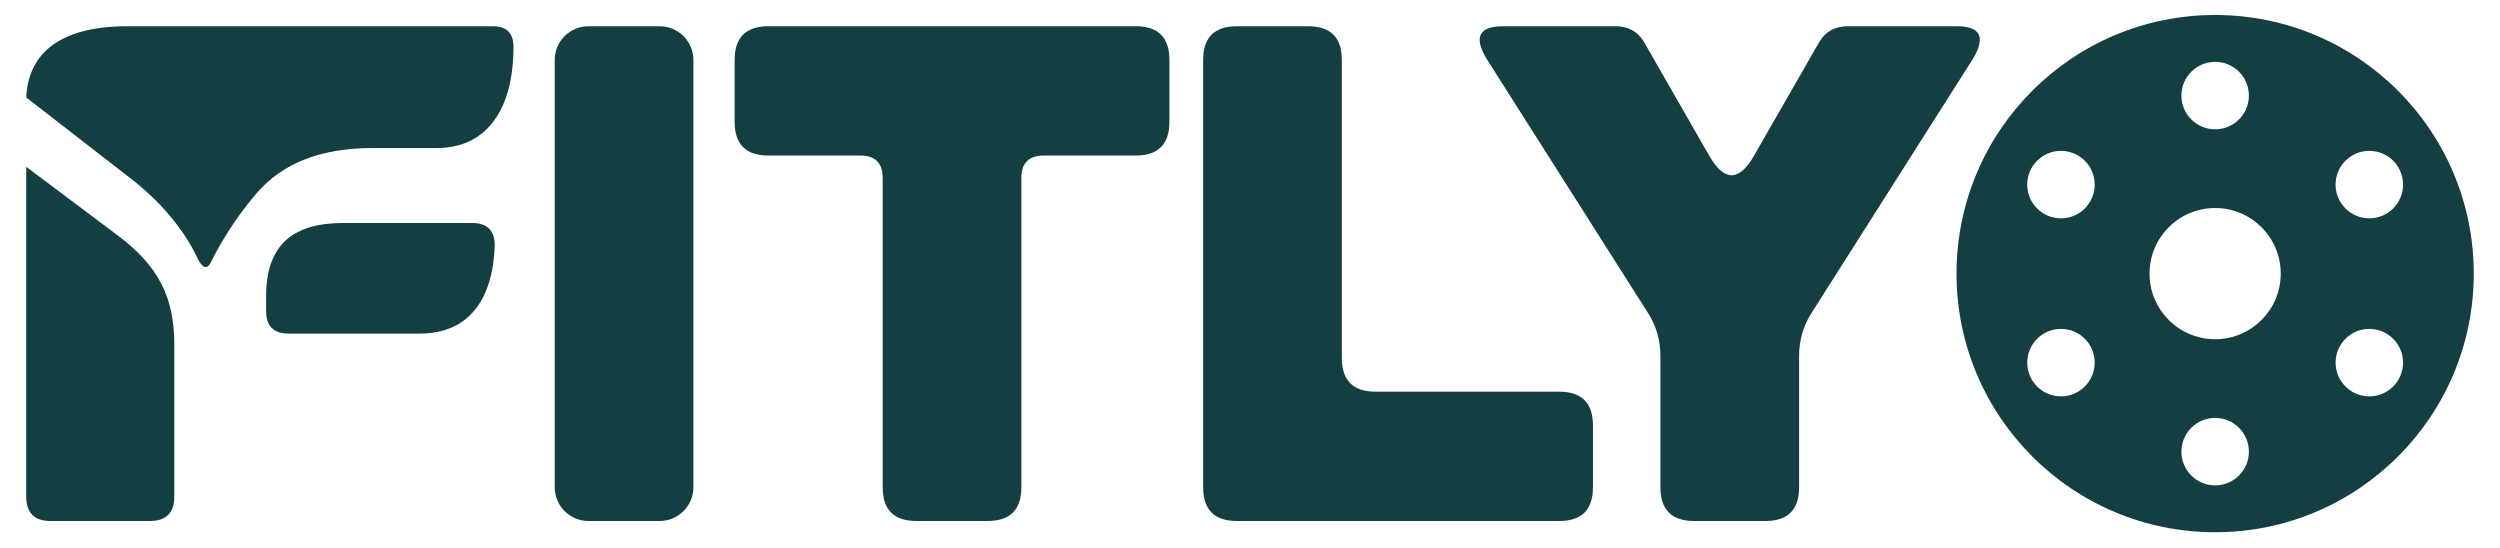
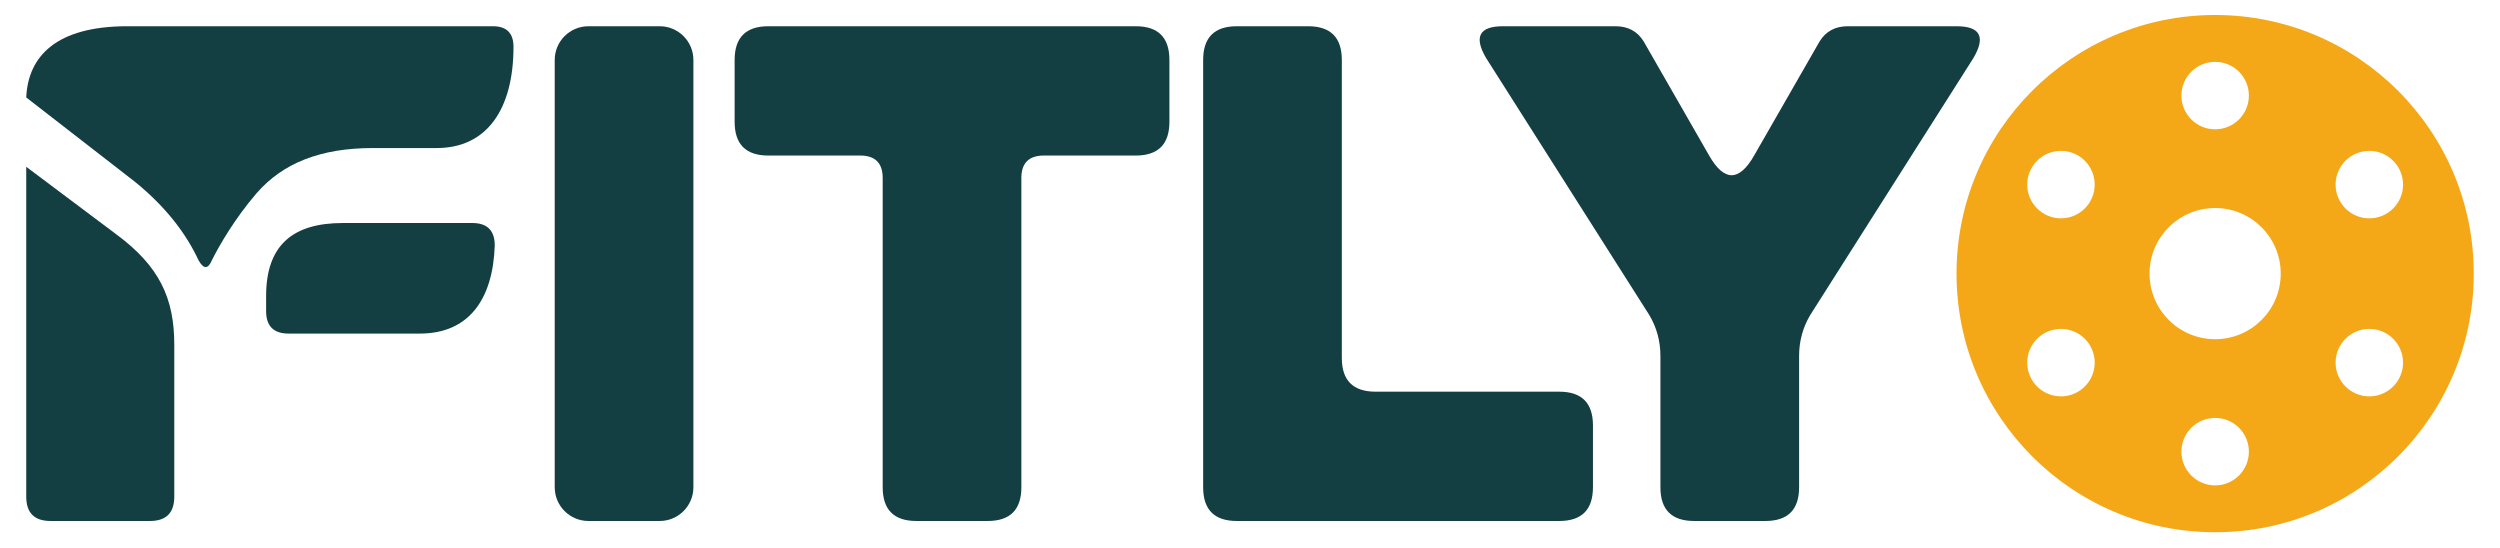
<svg xmlns="http://www.w3.org/2000/svg" width="1334" height="292" viewBox="0 0 1334 292" role="img">
  <g transform="translate(14 14)" fill="#143F42">
    <g transform="translate(-32 -28)">
      <g fill="#143F42">
        <path d="M 86 28 H 281 Q 292 28 292 39 C 292 72 278 93 251 93 H 217 C 189 93 169 101 155 117 C 143 131 135 145 131 153 Q 128 160 124 153 C 117 138 106 124 90 111 L 32 66 C 33 44 48 28 86 28 Z" />
        <path d="M 32 103 L 80 139 C 103 156 111 173 111 198 V 279 Q 111 292 98 292 H 45 Q 32 292 32 279 Z" />
        <path d="M 201 133 H 270 Q 282 133 282 145 C 281 174 268 192 242 192 H 172 Q 160 192 160 180 V 172 C 160 145 174 133 201 133 Z" />
      </g>
    </g>
    <rect x="282" y="0" width="74" height="264" rx="18" />
    <path transform="translate(378 0)" d="M18 0 H214 Q232 0 232 18 V51 Q232 69 214 69 H165 Q153 69 153 81 V246 Q153 264 135 264 H97 Q79 264 79 246 V81 Q79 69 67 69 H18 Q0 69 0 51 V18 Q0 0 18 0 Z" />
    <path transform="translate(628 0)" d="M18 0 H56 Q74 0 74 18 V177 Q74 195 92 195 H190 Q208 195 208 213 V246 Q208 264 190 264 H18 Q0 264 0 246 V18 Q0 0 18 0 Z" />
    <path transform="translate(780 0)" d="M8 0 H68 Q78 0 83 8 L118 69 Q130 90 142 69 L177 8 Q182 0 192 0 H250 Q269 0 259 17 L172 154 Q166 164 166 176 V246 Q166 264 148 264 H110 Q92 264 92 246 V176 Q92 164 86 154 L-1 17 Q-11 0 8 0 Z" />
-     <path id="bong-pickleball" fill-rule="evenodd" d="M 1030 132 a 138 138 0 1 0 276 0 a 138 138 0 1 0 -276 0 Z M 1133 132 a 35 35 0 1 0 70 0 a 35 35 0 1 0 -70 0 Z M 1150 37 a 18 18 0 1 0 36 0 a 18 18 0 1 0 -36 0 Z M 1232.27 84.5 a 18 18 0 1 0 36 0 a 18 18 0 1 0 -36 0 Z M 1232.27 179.5 a 18 18 0 1 0 36 0 a 18 18 0 1 0 -36 0 Z M 1150 227 a 18 18 0 1 0 36 0 a 18 18 0 1 0 -36 0 Z M 1067.73 179.5 a 18 18 0 1 0 36 0 a 18 18 0 1 0 -36 0 Z M 1067.73 84.5 a 18 18 0 1 0 36 0 a 18 18 0 1 0 -36 0 Z " />
+     <path id="bong-pickleball" fill="#F4A817" fill-rule="evenodd" d="M 1030 132 a 138 138 0 1 0 276 0 a 138 138 0 1 0 -276 0 Z M 1133 132 a 35 35 0 1 0 70 0 a 35 35 0 1 0 -70 0 Z M 1150 37 a 18 18 0 1 0 36 0 a 18 18 0 1 0 -36 0 Z M 1232.27 84.5 a 18 18 0 1 0 36 0 a 18 18 0 1 0 -36 0 Z M 1232.27 179.5 a 18 18 0 1 0 36 0 a 18 18 0 1 0 -36 0 Z M 1150 227 a 18 18 0 1 0 36 0 a 18 18 0 1 0 -36 0 Z M 1067.73 179.5 a 18 18 0 1 0 36 0 a 18 18 0 1 0 -36 0 Z M 1067.73 84.5 a 18 18 0 1 0 36 0 a 18 18 0 1 0 -36 0 Z " />
  </g>
</svg>
